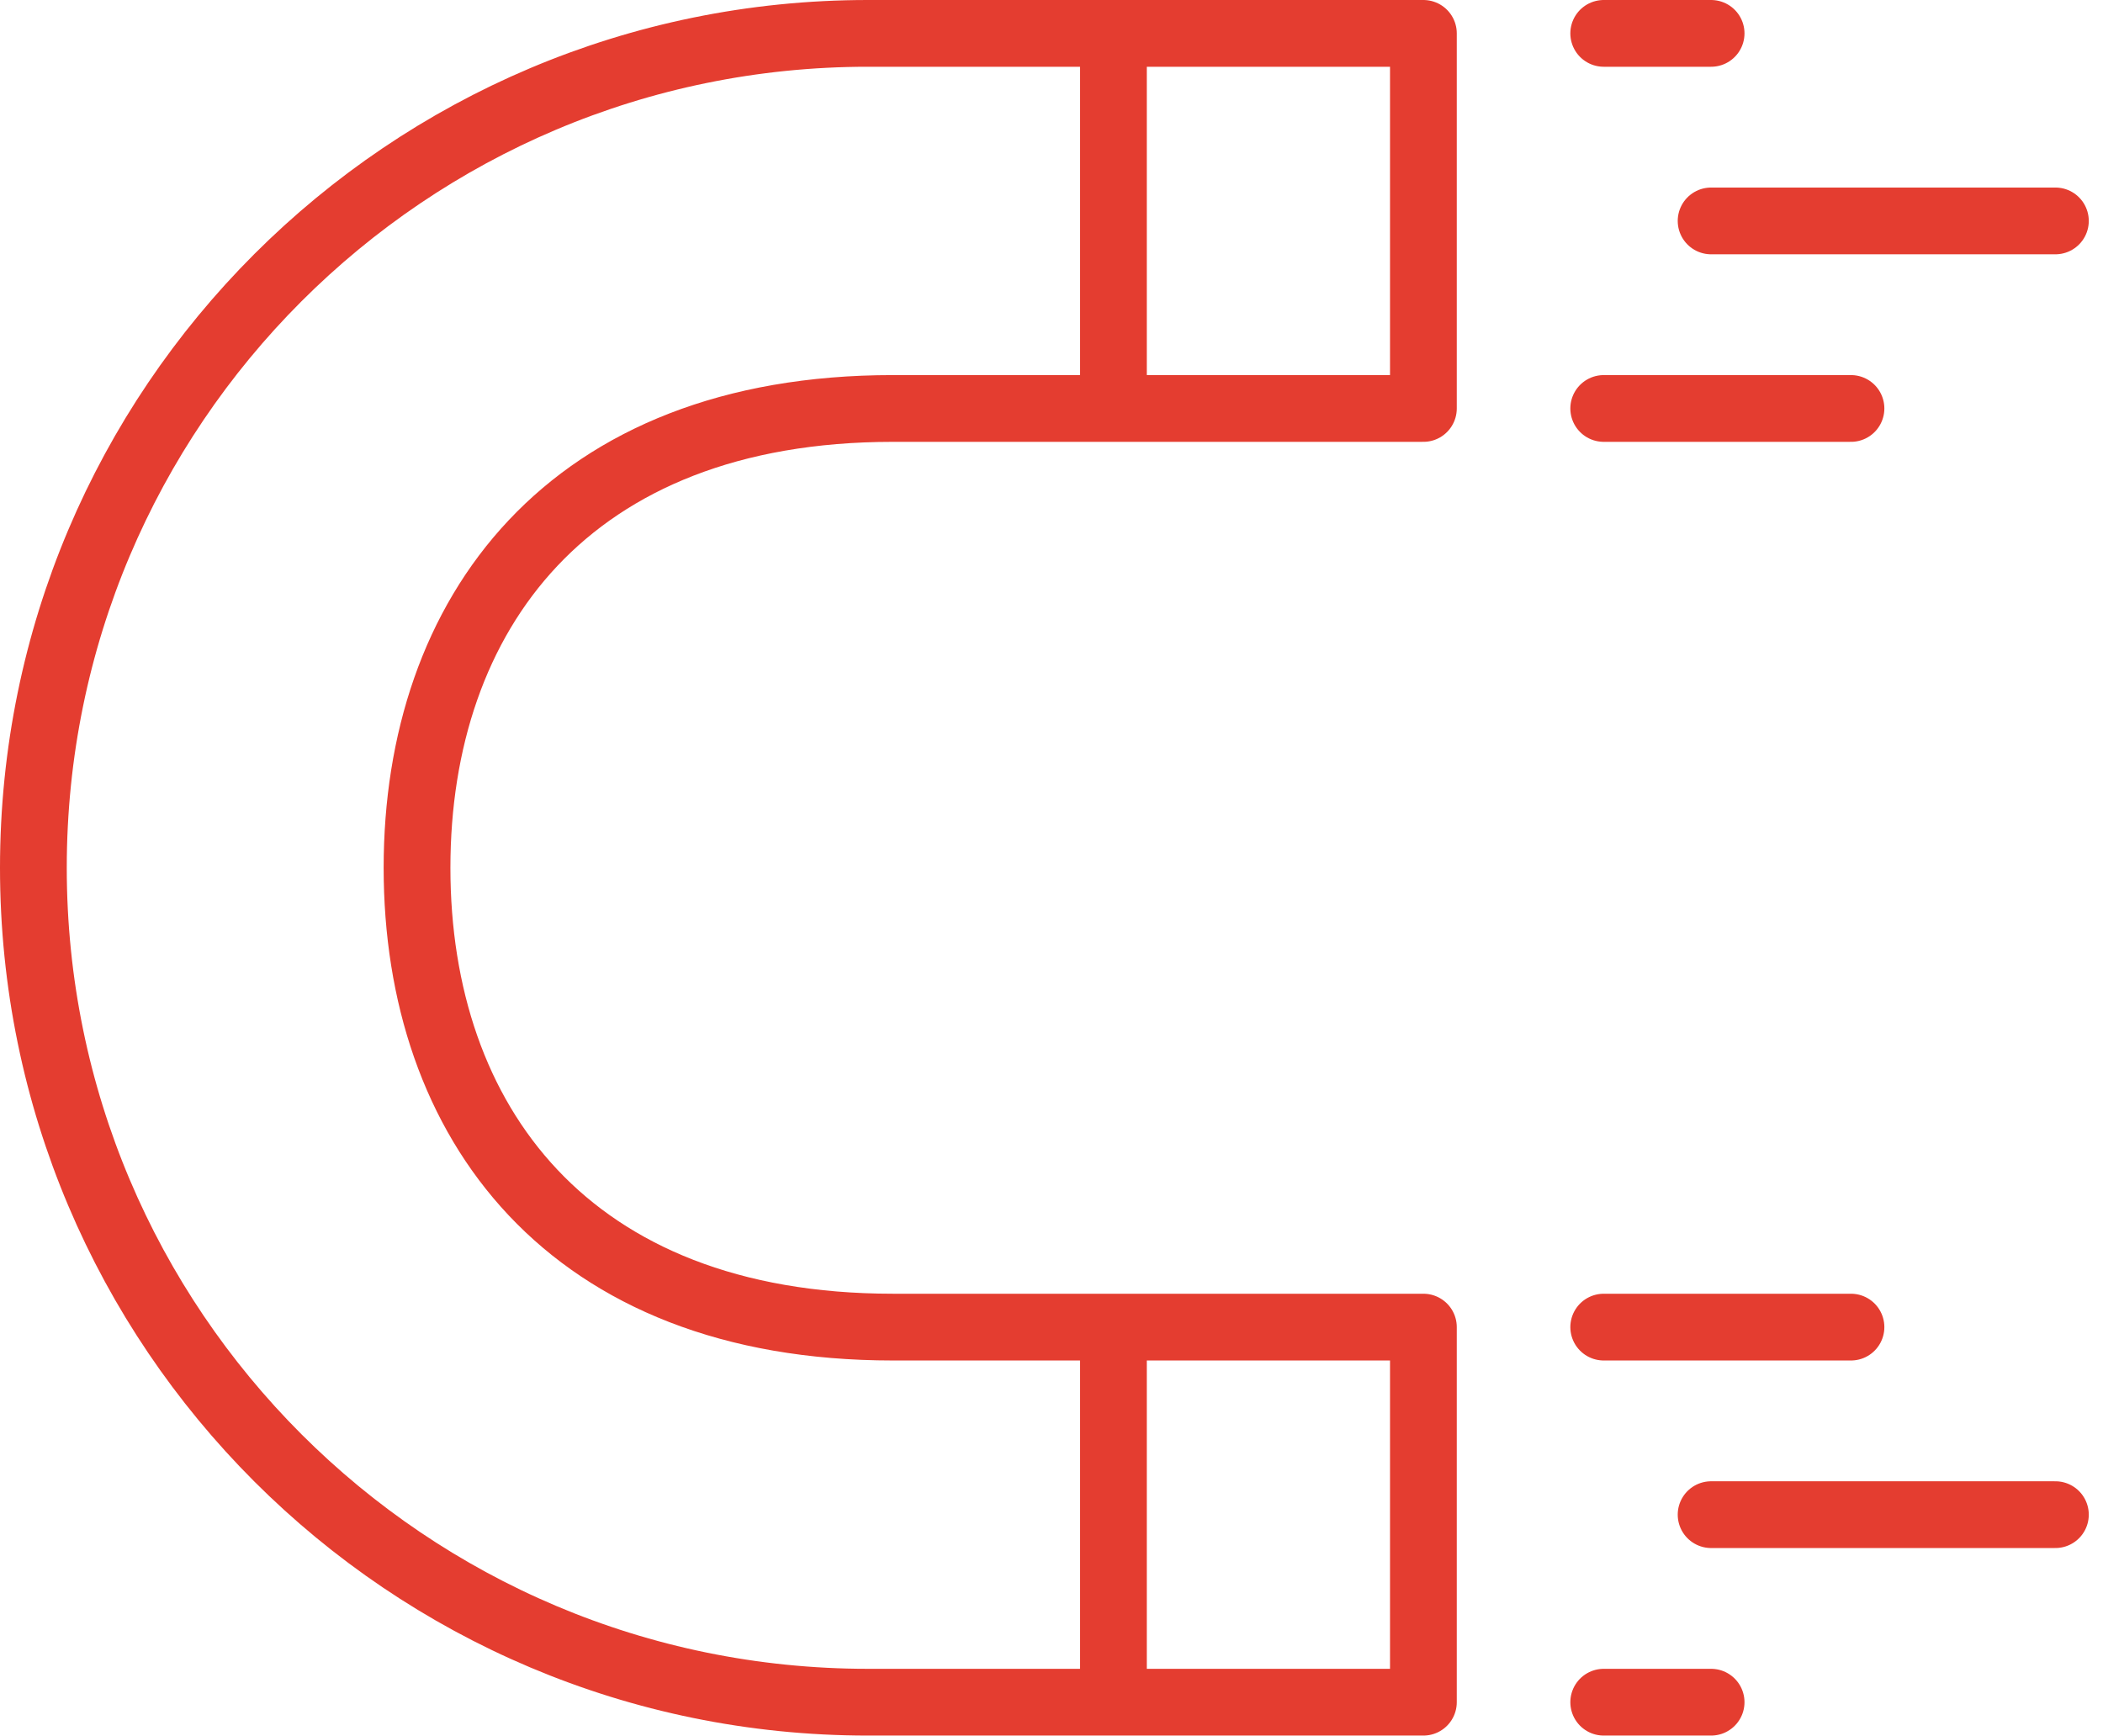
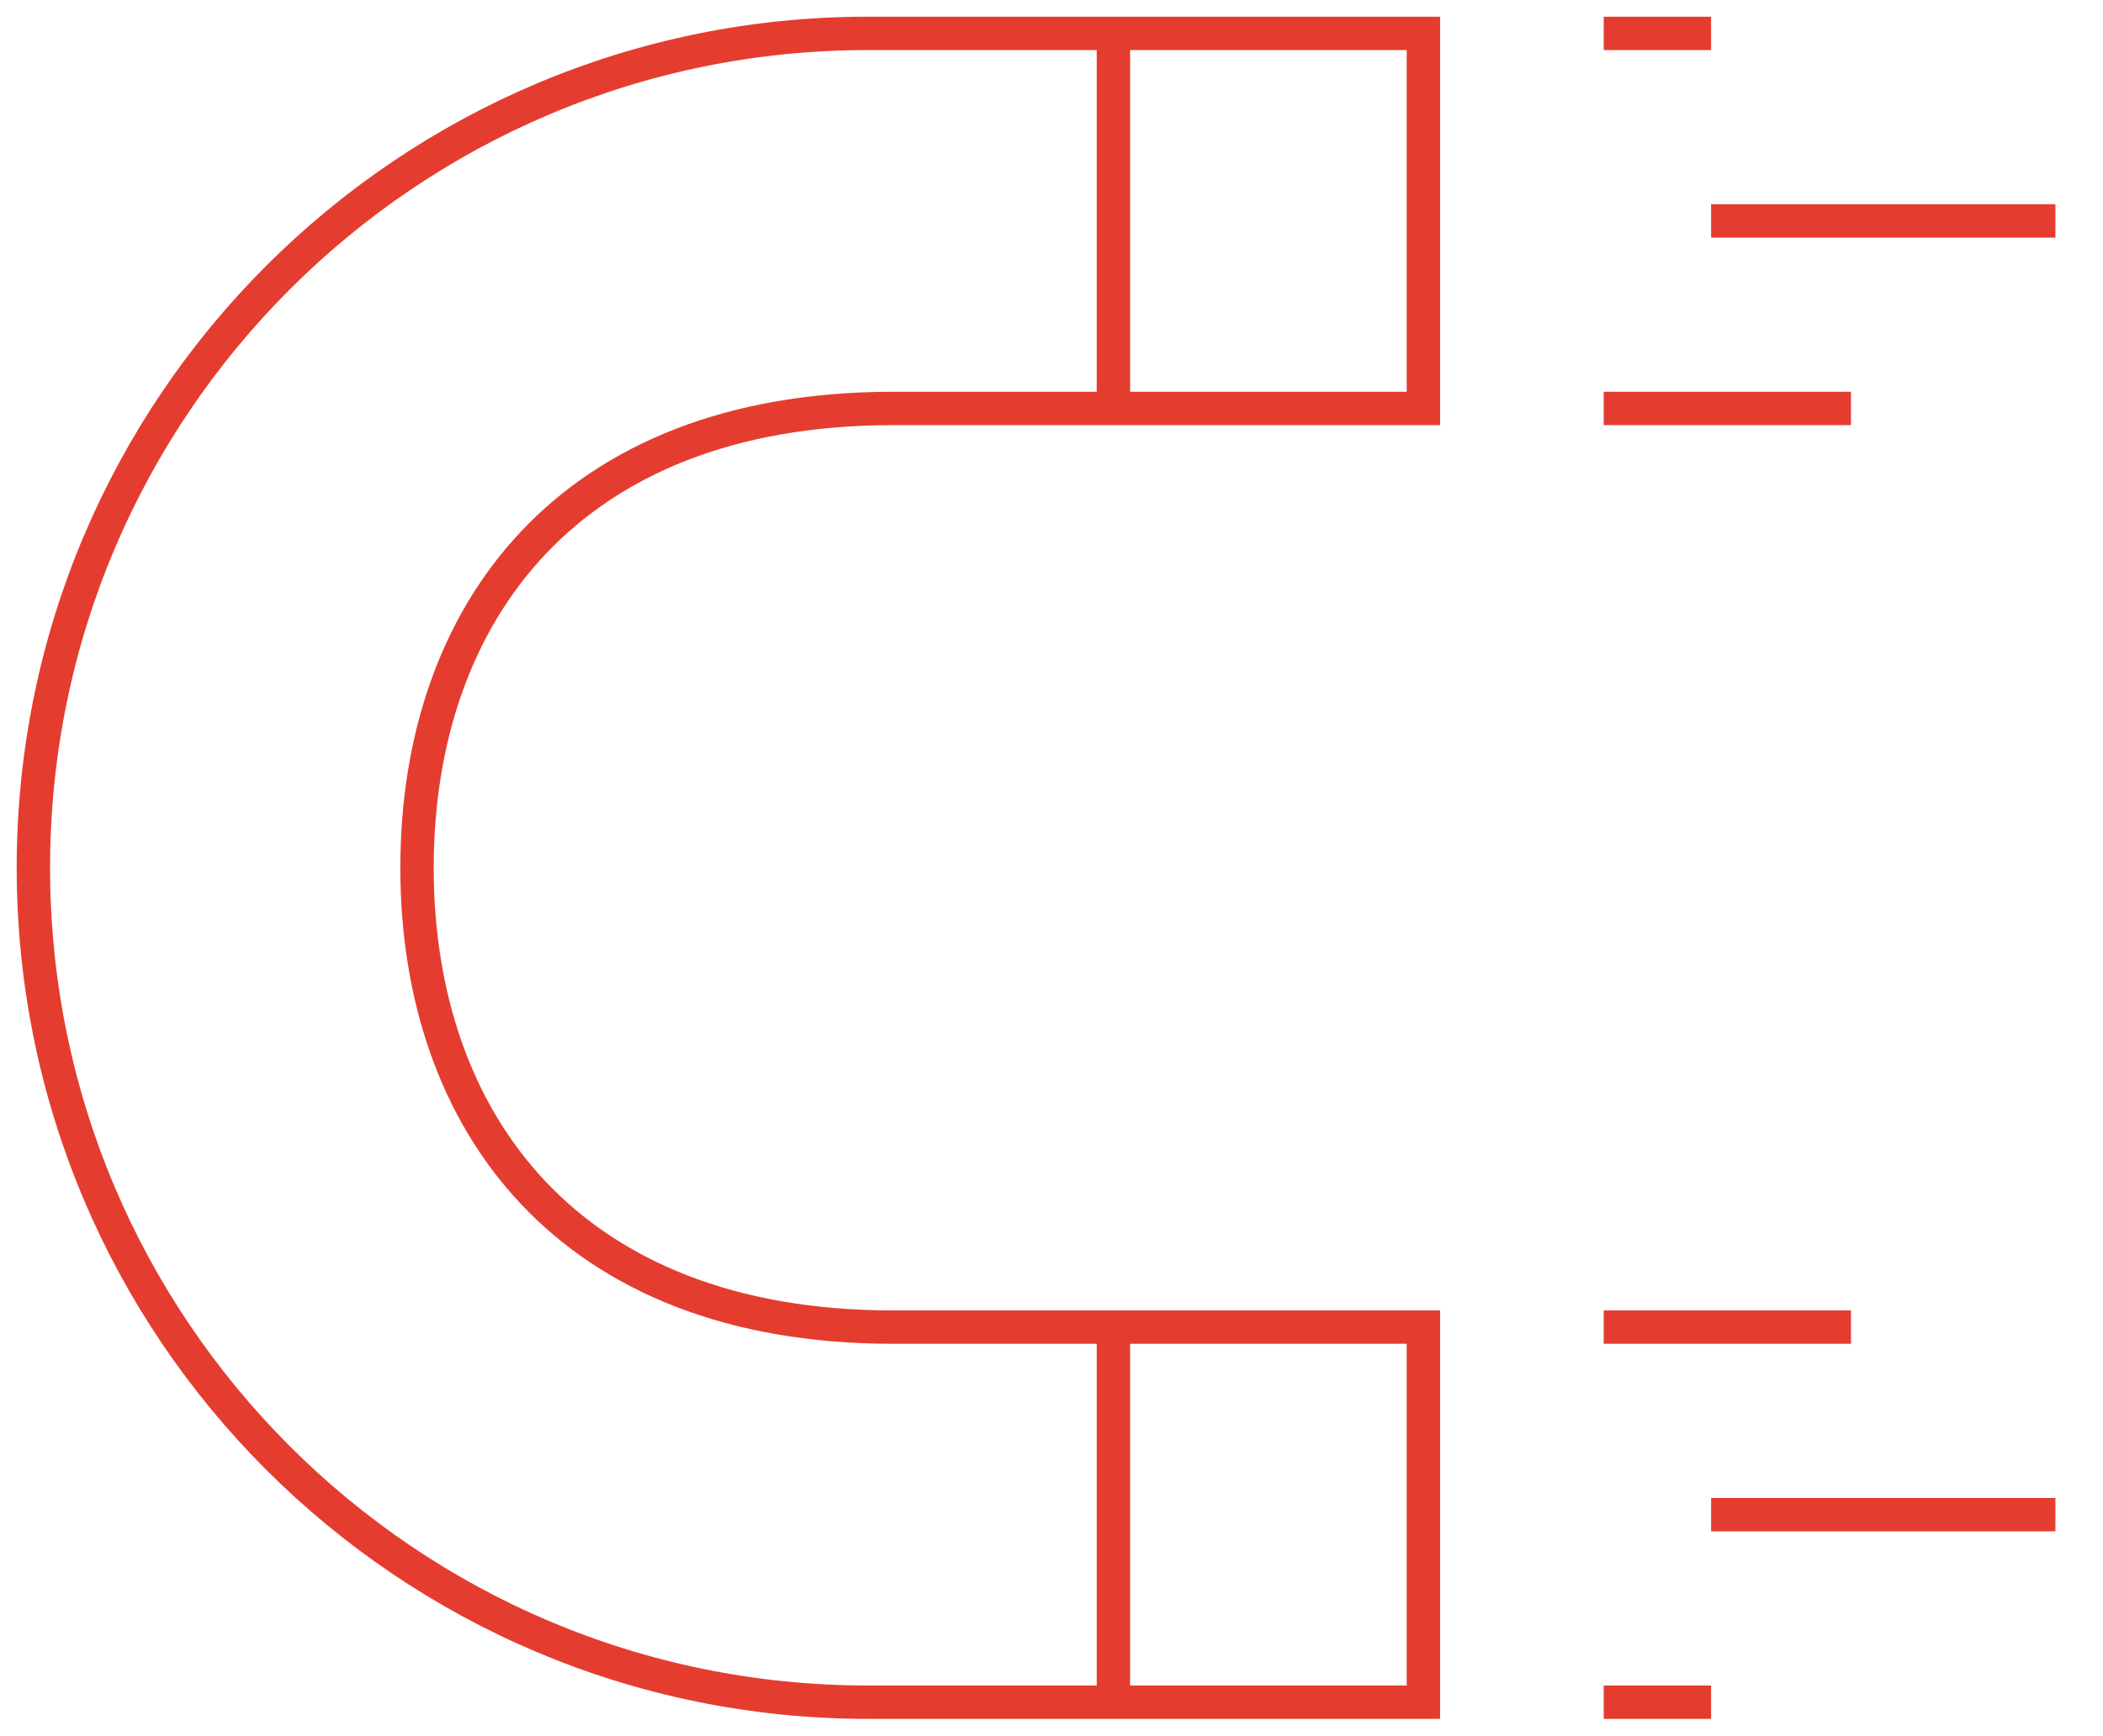
<svg xmlns="http://www.w3.org/2000/svg" width="63" height="52" viewBox="0 0 63 52" fill="none">
-   <path d="M33.355 12.238H26.748C17.014 12.238 12.493 18.4 12.493 26C12.493 33.601 17.014 39.762 26.748 39.762H33.355M33.355 12.238L42.641 12.238V1L33.355 1M33.355 12.238V1M33.355 1L26 1C12.193 1 1 12.193 1 26C1 39.807 12.193 51 26 51H33.355M33.355 39.762H42.641V51H33.355M33.355 39.762V51M48.043 1L51.26 1M48.043 12.238L55.45 12.238M51.26 6.619H61.574M48.043 51H51.26M48.043 39.762H55.45M51.26 45.381H61.574" stroke="#E43D30" stroke-width="2" stroke-linecap="round" stroke-linejoin="round" />
+   <path d="M33.355 12.238H26.748C17.014 12.238 12.493 18.4 12.493 26C12.493 33.601 17.014 39.762 26.748 39.762H33.355M33.355 12.238L42.641 12.238V1L33.355 1M33.355 12.238V1M33.355 1L26 1C12.193 1 1 12.193 1 26C1 39.807 12.193 51 26 51H33.355M33.355 39.762H42.641V51H33.355M33.355 39.762V51M48.043 1L51.26 1M48.043 12.238L55.45 12.238M51.26 6.619H61.574M48.043 51H51.26M48.043 39.762H55.45M51.26 45.381H61.574" stroke="#E43D30" strokeWidth="2" strokeLinecap="round" strokeLinejoin="round" />
</svg>
